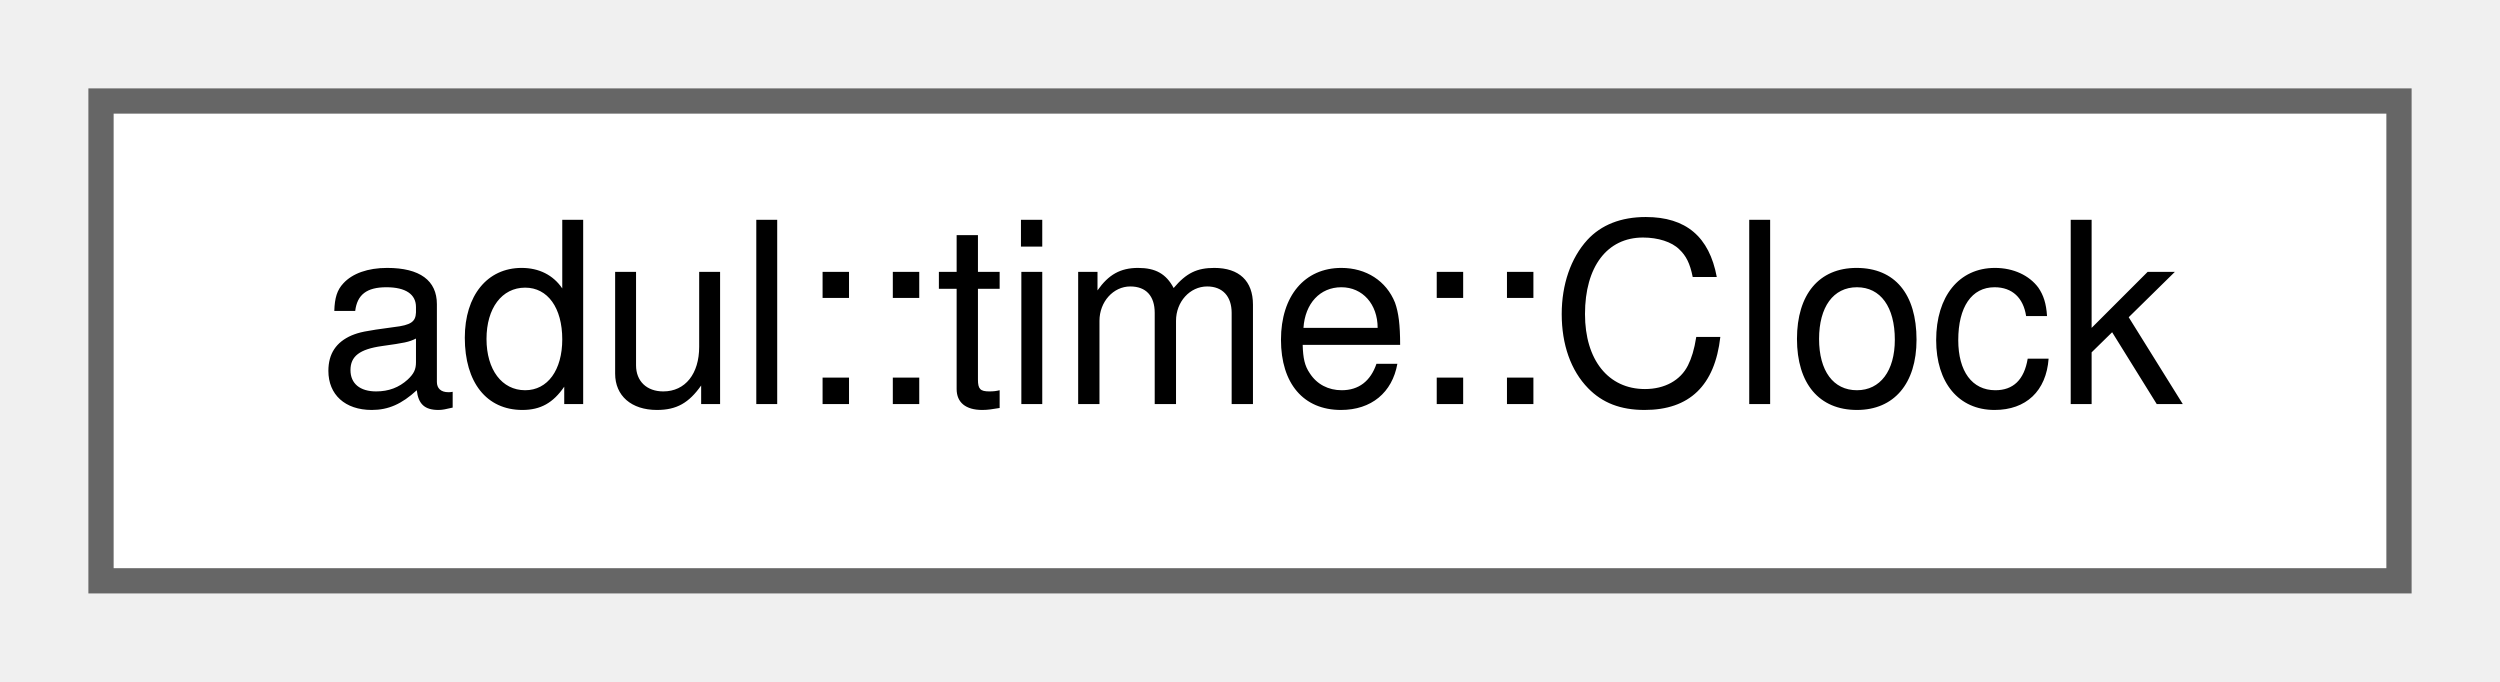
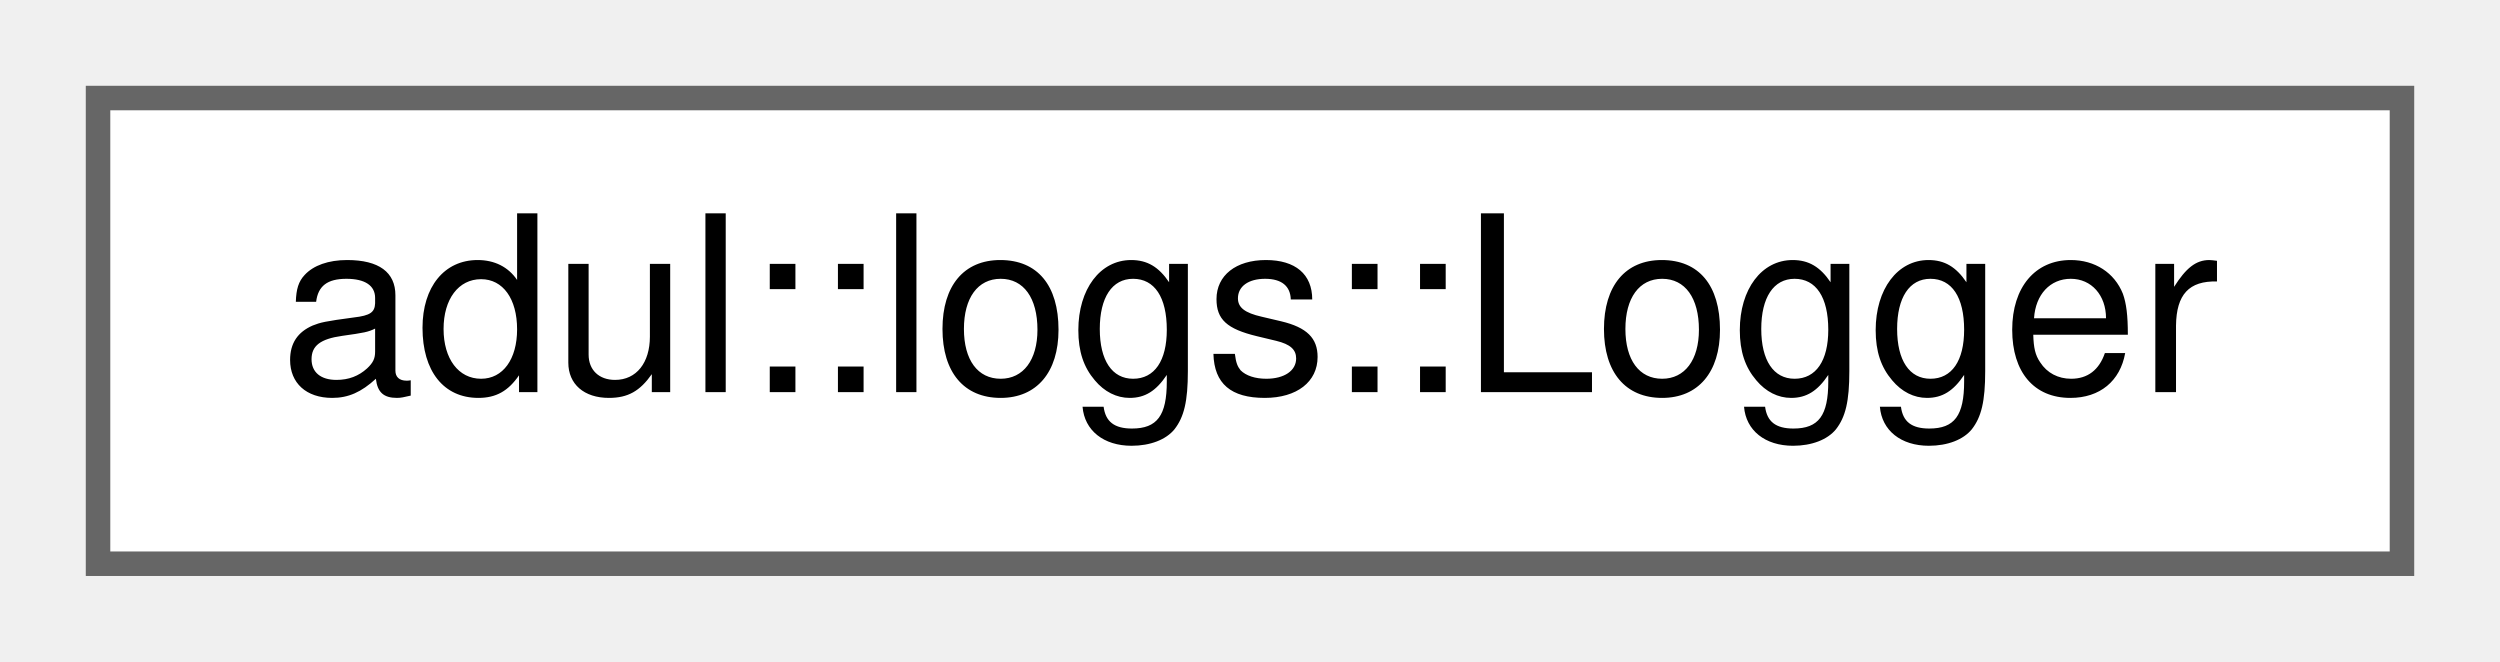
- <svg xmlns="http://www.w3.org/2000/svg" xmlns:xlink="http://www.w3.org/1999/xlink" width="99pt" height="27pt" viewBox="0.00 0.00 99.00 27.00">
+ <svg xmlns="http://www.w3.org/2000/svg" xmlns:xlink="http://www.w3.org/1999/xlink" width="102pt" height="27pt" viewBox="0.00 0.00 102.00 27.00">
  <g id="graph0" class="graph" transform="scale(1 1) rotate(0) translate(4 23)">
    <g id="Node000000" class="node">
      <g id="a_Node000000">
-         <a xlink:href="classadul_1_1time_1_1_clock.html" target="_top" xlink:title="wrapper for part of std::chrono::steady_clock STL interface">
-           <polygon fill="white" stroke="#666666" points="91,-19 0,-19 0,0 91,0 91,-19" />
-           <text text-anchor="middle" x="45.5" y="-7" font-family="Helvetica,sans-Serif" font-size="10.00">adul::time::Clock</text>
+         <a xlink:href="classadul_1_1logs_1_1_logger.html" target="_top" xlink:title="This is &quot;Logger&quot; class.">
+           <polygon fill="white" stroke="#666666" points="94,-19 0,-19 0,0 94,0 94,-19" />
+           <text text-anchor="middle" x="47" y="-7" font-family="Helvetica,sans-Serif" font-size="10.00">adul::logs::Logger</text>
        </a>
      </g>
    </g>
  </g>
</svg>
